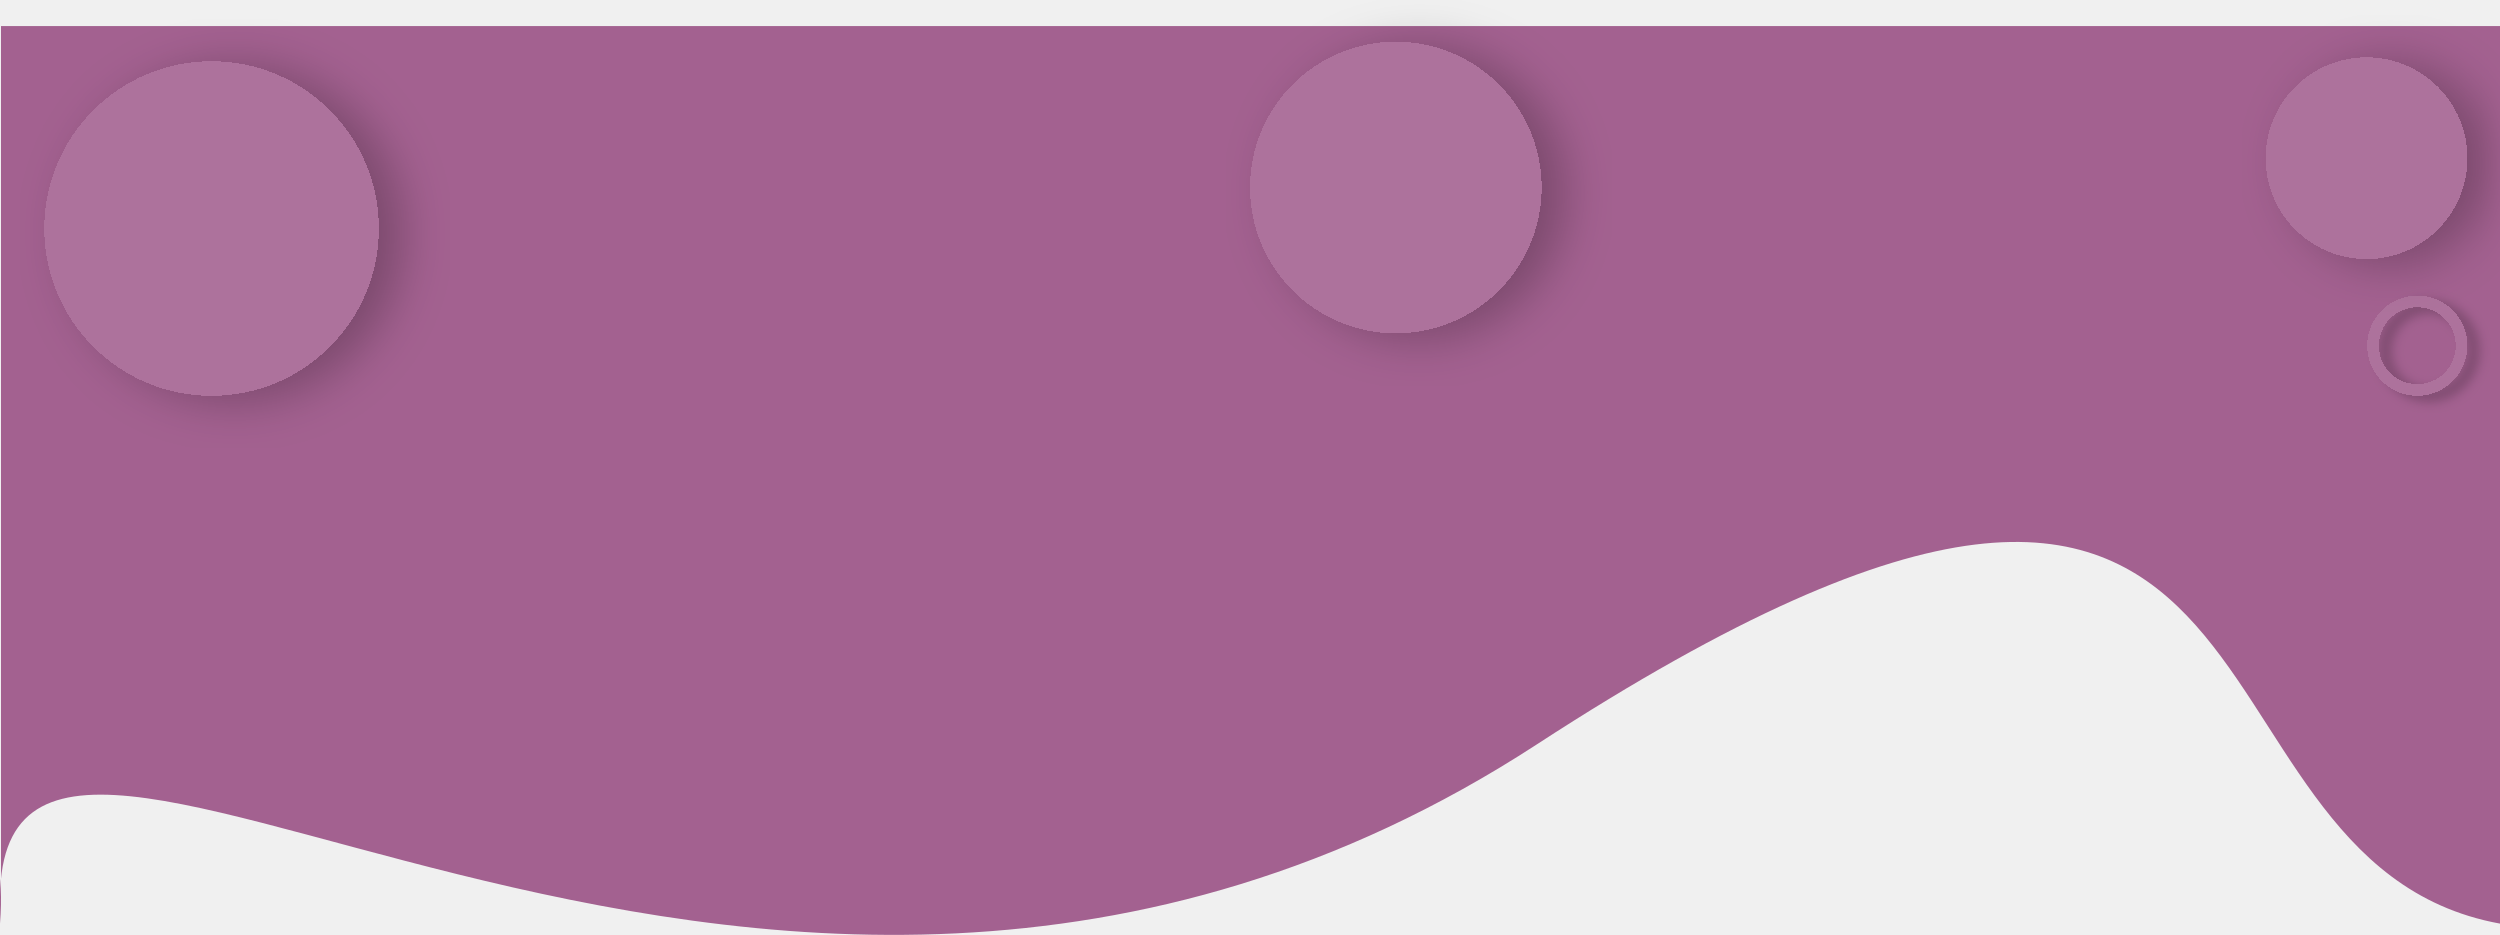
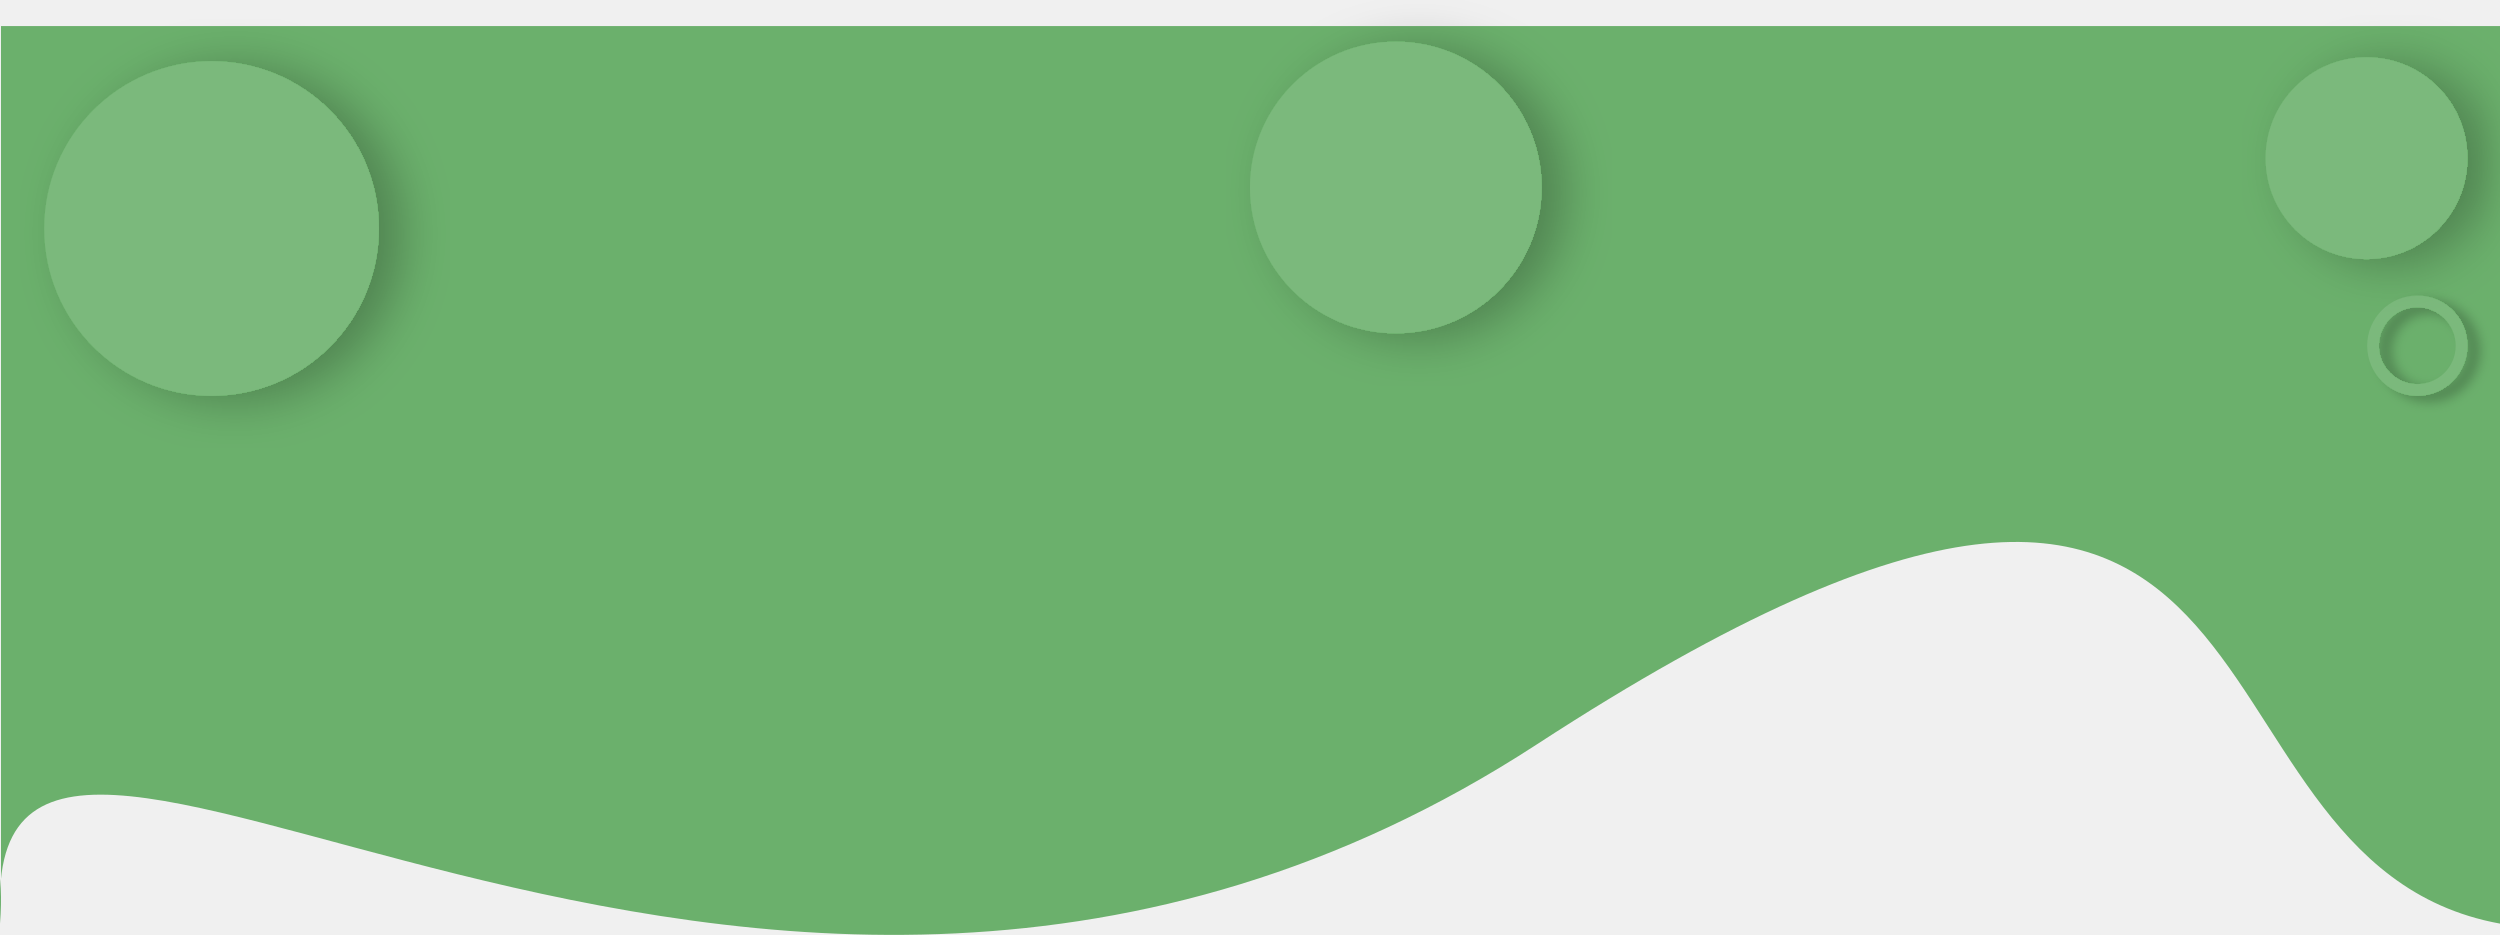
<svg xmlns="http://www.w3.org/2000/svg" width="1920" height="718" viewBox="0 0 1920 718" fill="none">
-   <path d="M0.766 20H1920V709.338C1652.66 660.453 1792.45 173.34 1180.3 571.683C568.143 970.026 -24.26 393.538 0.766 709.338V20Z" fill="#A36190" />
-   <g filter="url(#filter0_d_223_3488)">
-     <circle cx="1817.5" cy="121.5" r="77.5" fill="white" fill-opacity="0.11" shape-rendering="crispEdges" />
-   </g>
-   <g filter="url(#filter1_d_223_3488)">
-     <circle cx="162.5" cy="175.5" r="128.5" fill="white" fill-opacity="0.11" shape-rendering="crispEdges" />
-   </g>
-   <g filter="url(#filter2_d_223_3488)">
-     <circle cx="1856.5" cy="265.5" r="34" stroke="white" stroke-opacity="0.11" stroke-width="9" shape-rendering="crispEdges" />
-   </g>
-   <g filter="url(#filter3_d_223_3488)">
-     <circle cx="1072" cy="144" r="112" fill="white" fill-opacity="0.11" shape-rendering="crispEdges" />
+   <g clip-path="url(#clip0_385_1633)">
+     <path d="M0.766 20H1920V709.338C1652.66 660.453 1792.45 173.34 1180.3 571.683C568.143 970.026 -24.26 393.538 0.766 709.338V20Z" fill="#6BB06C" />
+     <g filter="url(#filter0_d_385_1633)">
+       <path d="M1817.5 199C1860.3 199 1895 164.302 1895 121.5C1895 78.698 1860.3 44 1817.5 44C1774.7 44 1740 78.698 1740 121.5C1740 164.302 1774.7 199 1817.5 199Z" fill="white" fill-opacity="0.11" />
+     </g>
+     <g filter="url(#filter1_d_385_1633)">
+       <path d="M162.5 304C233.469 304 291 246.469 291 175.5C291 104.531 233.469 47 162.5 47C91.531 47 34 104.531 34 175.5C34 246.469 91.531 304 162.5 304Z" fill="white" fill-opacity="0.11" />
+     </g>
+     <g filter="url(#filter2_d_385_1633)">
+       <path d="M1856.5 299.5C1875.28 299.5 1890.5 284.278 1890.5 265.5C1890.5 246.722 1875.28 231.5 1856.5 231.5C1837.72 231.5 1822.5 246.722 1822.5 265.5C1822.5 284.278 1837.72 299.5 1856.5 299.5Z" stroke="white" stroke-opacity="0.11" stroke-width="9" />
+     </g>
+     <g filter="url(#filter3_d_385_1633)">
+       <path d="M1072 256C1133.86 256 1184 205.856 1184 144C1184 82.144 1133.86 32 1072 32C1010.14 32 960 82.144 960 144C960 205.856 1010.14 256 1072 256Z" fill="white" fill-opacity="0.11" />
+     </g>
  </g>
  <defs>
-     <filter id="filter0_d_223_3488" x="1722" y="12" width="227" height="227" filterUnits="userSpaceOnUse" color-interpolation-filters="sRGB">
+     <filter id="filter0_d_385_1633" x="1722" y="12" width="227" height="227" filterUnits="userSpaceOnUse" color-interpolation-filters="sRGB">
      <feFlood flood-opacity="0" result="BackgroundImageFix" />
      <feColorMatrix in="SourceAlpha" type="matrix" values="0 0 0 0 0 0 0 0 0 0 0 0 0 0 0 0 0 0 127 0" result="hardAlpha" />
      <feOffset dx="18" dy="4" />
      <feGaussianBlur stdDeviation="18" />
      <feComposite in2="hardAlpha" operator="out" />
      <feColorMatrix type="matrix" values="0 0 0 0 0 0 0 0 0 0 0 0 0 0 0 0 0 0 0.25 0" />
-       <feBlend mode="normal" in2="BackgroundImageFix" result="effect1_dropShadow_223_3488" />
-       <feBlend mode="normal" in="SourceGraphic" in2="effect1_dropShadow_223_3488" result="shape" />
+       <feBlend mode="normal" in2="BackgroundImageFix" result="effect1_dropShadow_385_1633" />
+       <feBlend mode="normal" in="SourceGraphic" in2="effect1_dropShadow_385_1633" result="shape" />
    </filter>
-     <filter id="filter1_d_223_3488" x="16" y="15" width="329" height="329" filterUnits="userSpaceOnUse" color-interpolation-filters="sRGB">
+     <filter id="filter1_d_385_1633" x="16" y="15" width="329" height="329" filterUnits="userSpaceOnUse" color-interpolation-filters="sRGB">
      <feFlood flood-opacity="0" result="BackgroundImageFix" />
      <feColorMatrix in="SourceAlpha" type="matrix" values="0 0 0 0 0 0 0 0 0 0 0 0 0 0 0 0 0 0 127 0" result="hardAlpha" />
      <feOffset dx="18" dy="4" />
      <feGaussianBlur stdDeviation="18" />
      <feComposite in2="hardAlpha" operator="out" />
      <feColorMatrix type="matrix" values="0 0 0 0 0 0 0 0 0 0 0 0 0 0 0 0 0 0 0.25 0" />
-       <feBlend mode="normal" in2="BackgroundImageFix" result="effect1_dropShadow_223_3488" />
-       <feBlend mode="normal" in="SourceGraphic" in2="effect1_dropShadow_223_3488" result="shape" />
+       <feBlend mode="normal" in2="BackgroundImageFix" result="effect1_dropShadow_385_1633" />
+       <feBlend mode="normal" in="SourceGraphic" in2="effect1_dropShadow_385_1633" result="shape" />
    </filter>
-     <filter id="filter2_d_223_3488" x="1818" y="222" width="95" height="95" filterUnits="userSpaceOnUse" color-interpolation-filters="sRGB">
+     <filter id="filter2_d_385_1633" x="1818" y="222" width="95" height="95" filterUnits="userSpaceOnUse" color-interpolation-filters="sRGB">
      <feFlood flood-opacity="0" result="BackgroundImageFix" />
      <feColorMatrix in="SourceAlpha" type="matrix" values="0 0 0 0 0 0 0 0 0 0 0 0 0 0 0 0 0 0 127 0" result="hardAlpha" />
      <feOffset dx="9" dy="4" />
      <feGaussianBlur stdDeviation="4.5" />
      <feComposite in2="hardAlpha" operator="out" />
      <feColorMatrix type="matrix" values="0 0 0 0 0 0 0 0 0 0 0 0 0 0 0 0 0 0 0.25 0" />
-       <feBlend mode="normal" in2="BackgroundImageFix" result="effect1_dropShadow_223_3488" />
-       <feBlend mode="normal" in="SourceGraphic" in2="effect1_dropShadow_223_3488" result="shape" />
+       <feBlend mode="normal" in2="BackgroundImageFix" result="effect1_dropShadow_385_1633" />
+       <feBlend mode="normal" in="SourceGraphic" in2="effect1_dropShadow_385_1633" result="shape" />
    </filter>
-     <filter id="filter3_d_223_3488" x="942" y="0" width="296" height="296" filterUnits="userSpaceOnUse" color-interpolation-filters="sRGB">
+     <filter id="filter3_d_385_1633" x="942" y="0" width="296" height="296" filterUnits="userSpaceOnUse" color-interpolation-filters="sRGB">
      <feFlood flood-opacity="0" result="BackgroundImageFix" />
      <feColorMatrix in="SourceAlpha" type="matrix" values="0 0 0 0 0 0 0 0 0 0 0 0 0 0 0 0 0 0 127 0" result="hardAlpha" />
      <feOffset dx="18" dy="4" />
      <feGaussianBlur stdDeviation="18" />
      <feComposite in2="hardAlpha" operator="out" />
      <feColorMatrix type="matrix" values="0 0 0 0 0 0 0 0 0 0 0 0 0 0 0 0 0 0 0.25 0" />
-       <feBlend mode="normal" in2="BackgroundImageFix" result="effect1_dropShadow_223_3488" />
-       <feBlend mode="normal" in="SourceGraphic" in2="effect1_dropShadow_223_3488" result="shape" />
+       <feBlend mode="normal" in2="BackgroundImageFix" result="effect1_dropShadow_385_1633" />
+       <feBlend mode="normal" in="SourceGraphic" in2="effect1_dropShadow_385_1633" result="shape" />
    </filter>
+     <clipPath id="clip0_385_1633">
+       <rect width="1920" height="718" fill="white" />
+     </clipPath>
  </defs>
</svg>
